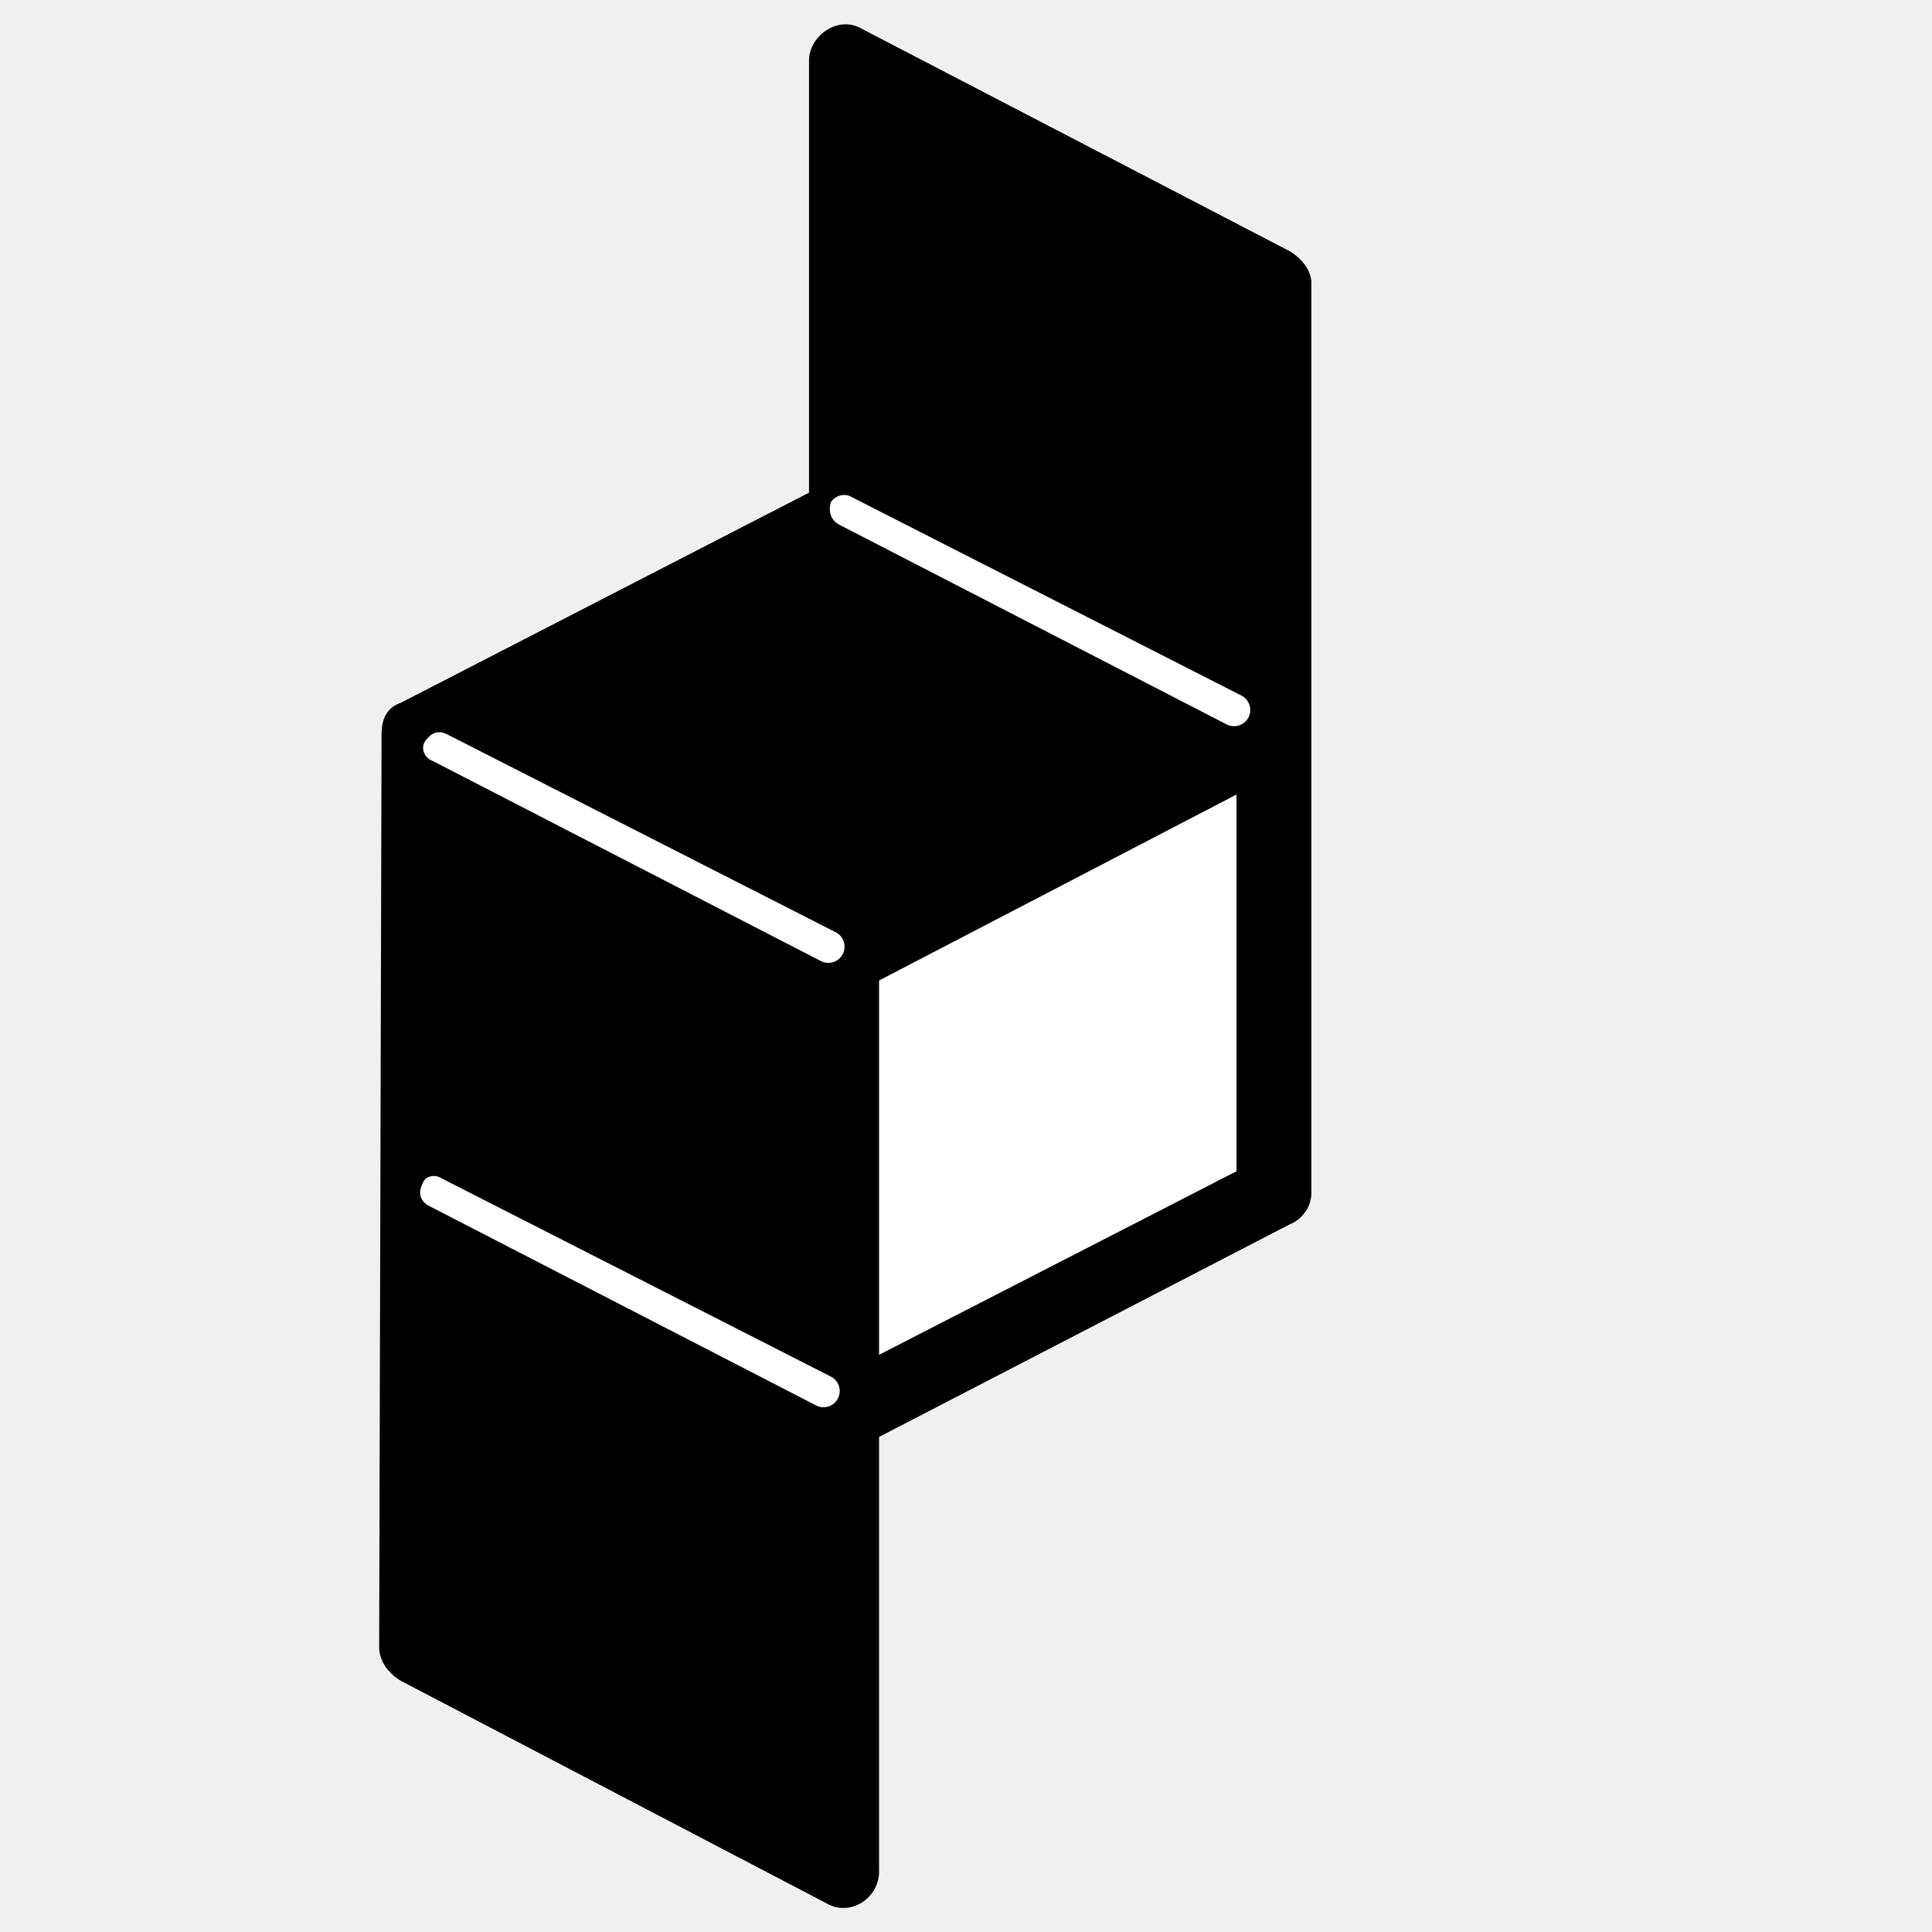
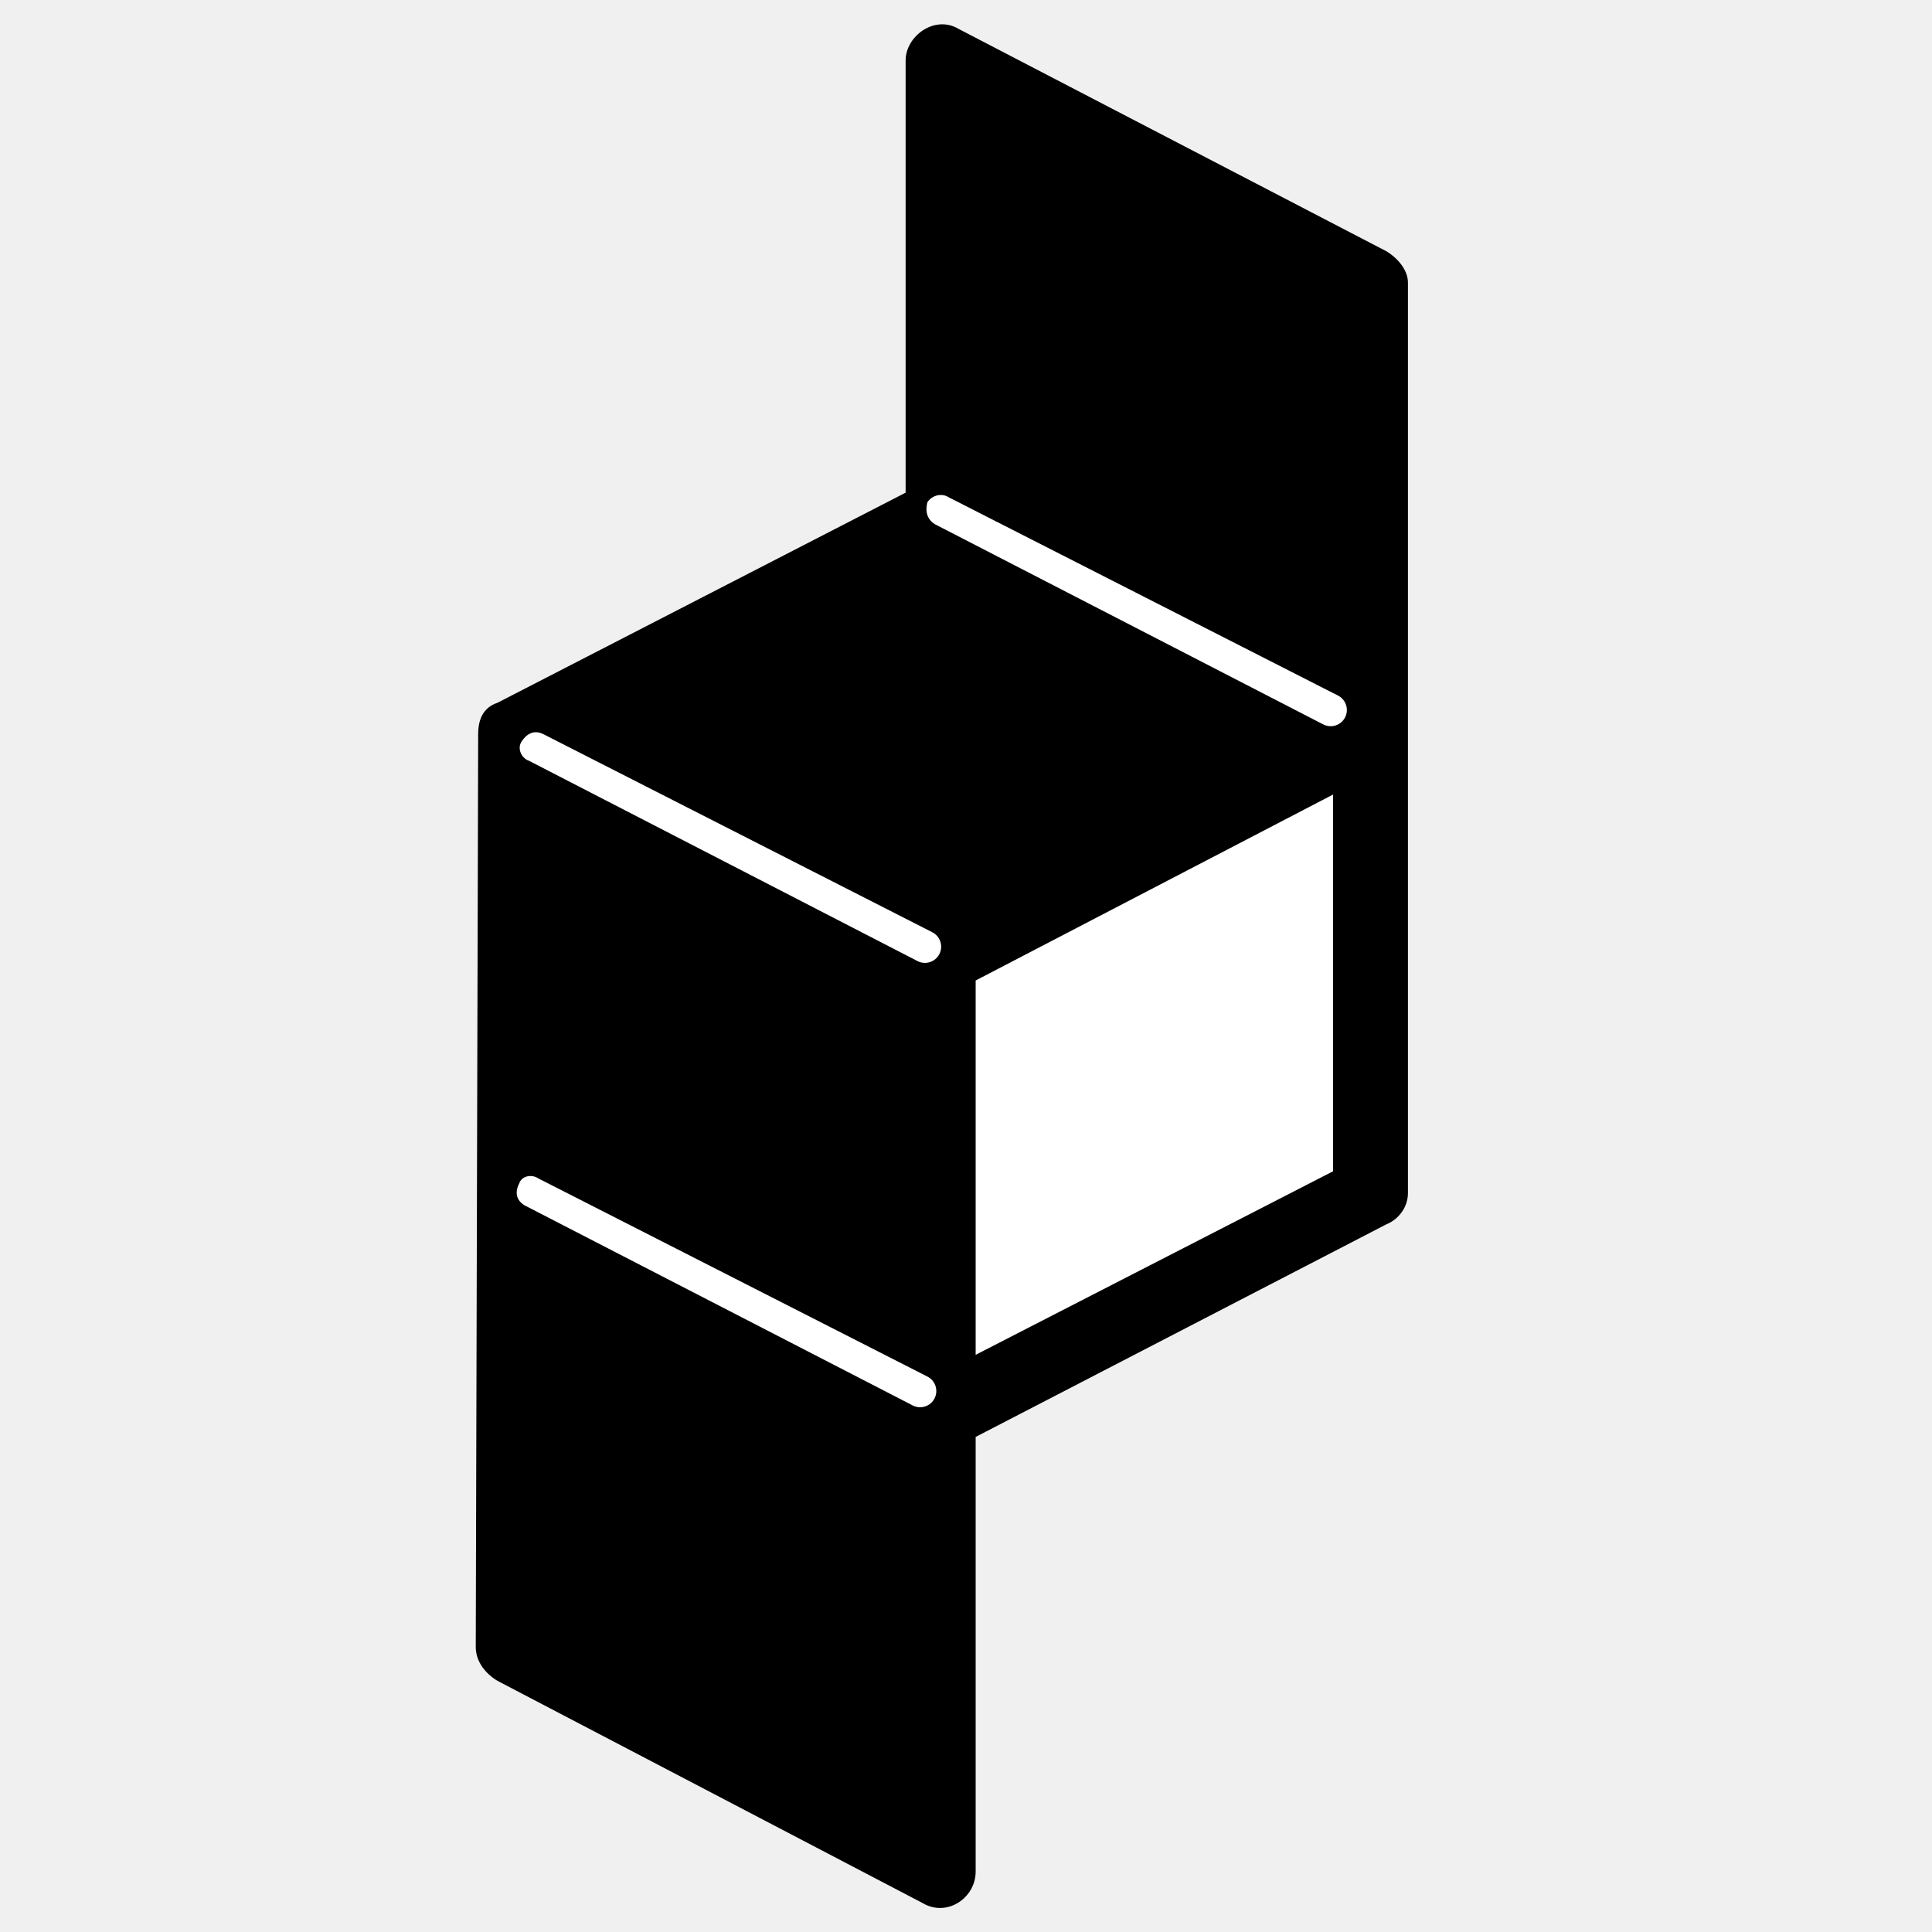
<svg xmlns="http://www.w3.org/2000/svg" xml:space="preserve" viewBox="0 0 800 800">
-   <path d="M335 25v179l-169 87c-6 2-8 7-8 13l-1 378c0 6 4 11 9 14l176 92c10 6 22-2 22-13V595l170-88c5-2 9-7 9-13V117c0-5-4-10-9-13L357 12c-10-6-22 3-22 13z" color="#000" style="-inkscape-stroke:none" />
-   <path fill="#fff" d="M344 208c-1 4 0 7 3 9l161 83a6 6 0 0 0 6-12l-161-82c-3-2-7-1-9 2zm-168 99c-2 3 0 7 3 8l161 83a6 6 0 0 0 6-12l-161-82c-4-2-7 0-9 3zm336 22-148 77v155l148-76ZM175 490c-2 4-1 7 2 9l161 83a6 6 0 0 0 6-12l-161-82c-3-2-7-1-8 2z" color="#000" style="-inkscape-stroke:none" />
+   <path d="M375 25v179l-169 87c-6 2-8 7-8 13l-1 378c0 6 4 11 9 14l176 92c10 6 22-2 22-13V595l170-88c5-2 9-7 9-13V117c0-5-4-10-9-13L397 12c-10-6-22 3-22 13z" color="#000" style="-inkscape-stroke:none" />
+   <path fill="#fff" d="M384 208c-1 4 0 7 3 9l161 83a6 6 0 0 0 6-12l-161-82c-3-2-7-1-9 2zm-168 99c-2 3 0 7 3 8l161 83a6 6 0 0 0 6-12l-161-82c-4-2-7 0-9 3zm336 22-148 77v155l148-76ZM215 490c-2 4-1 7 2 9l161 83a6 6 0 0 0 6-12l-161-82c-3-2-7-1-8 2z" color="#000" style="-inkscape-stroke:none" />
</svg>
